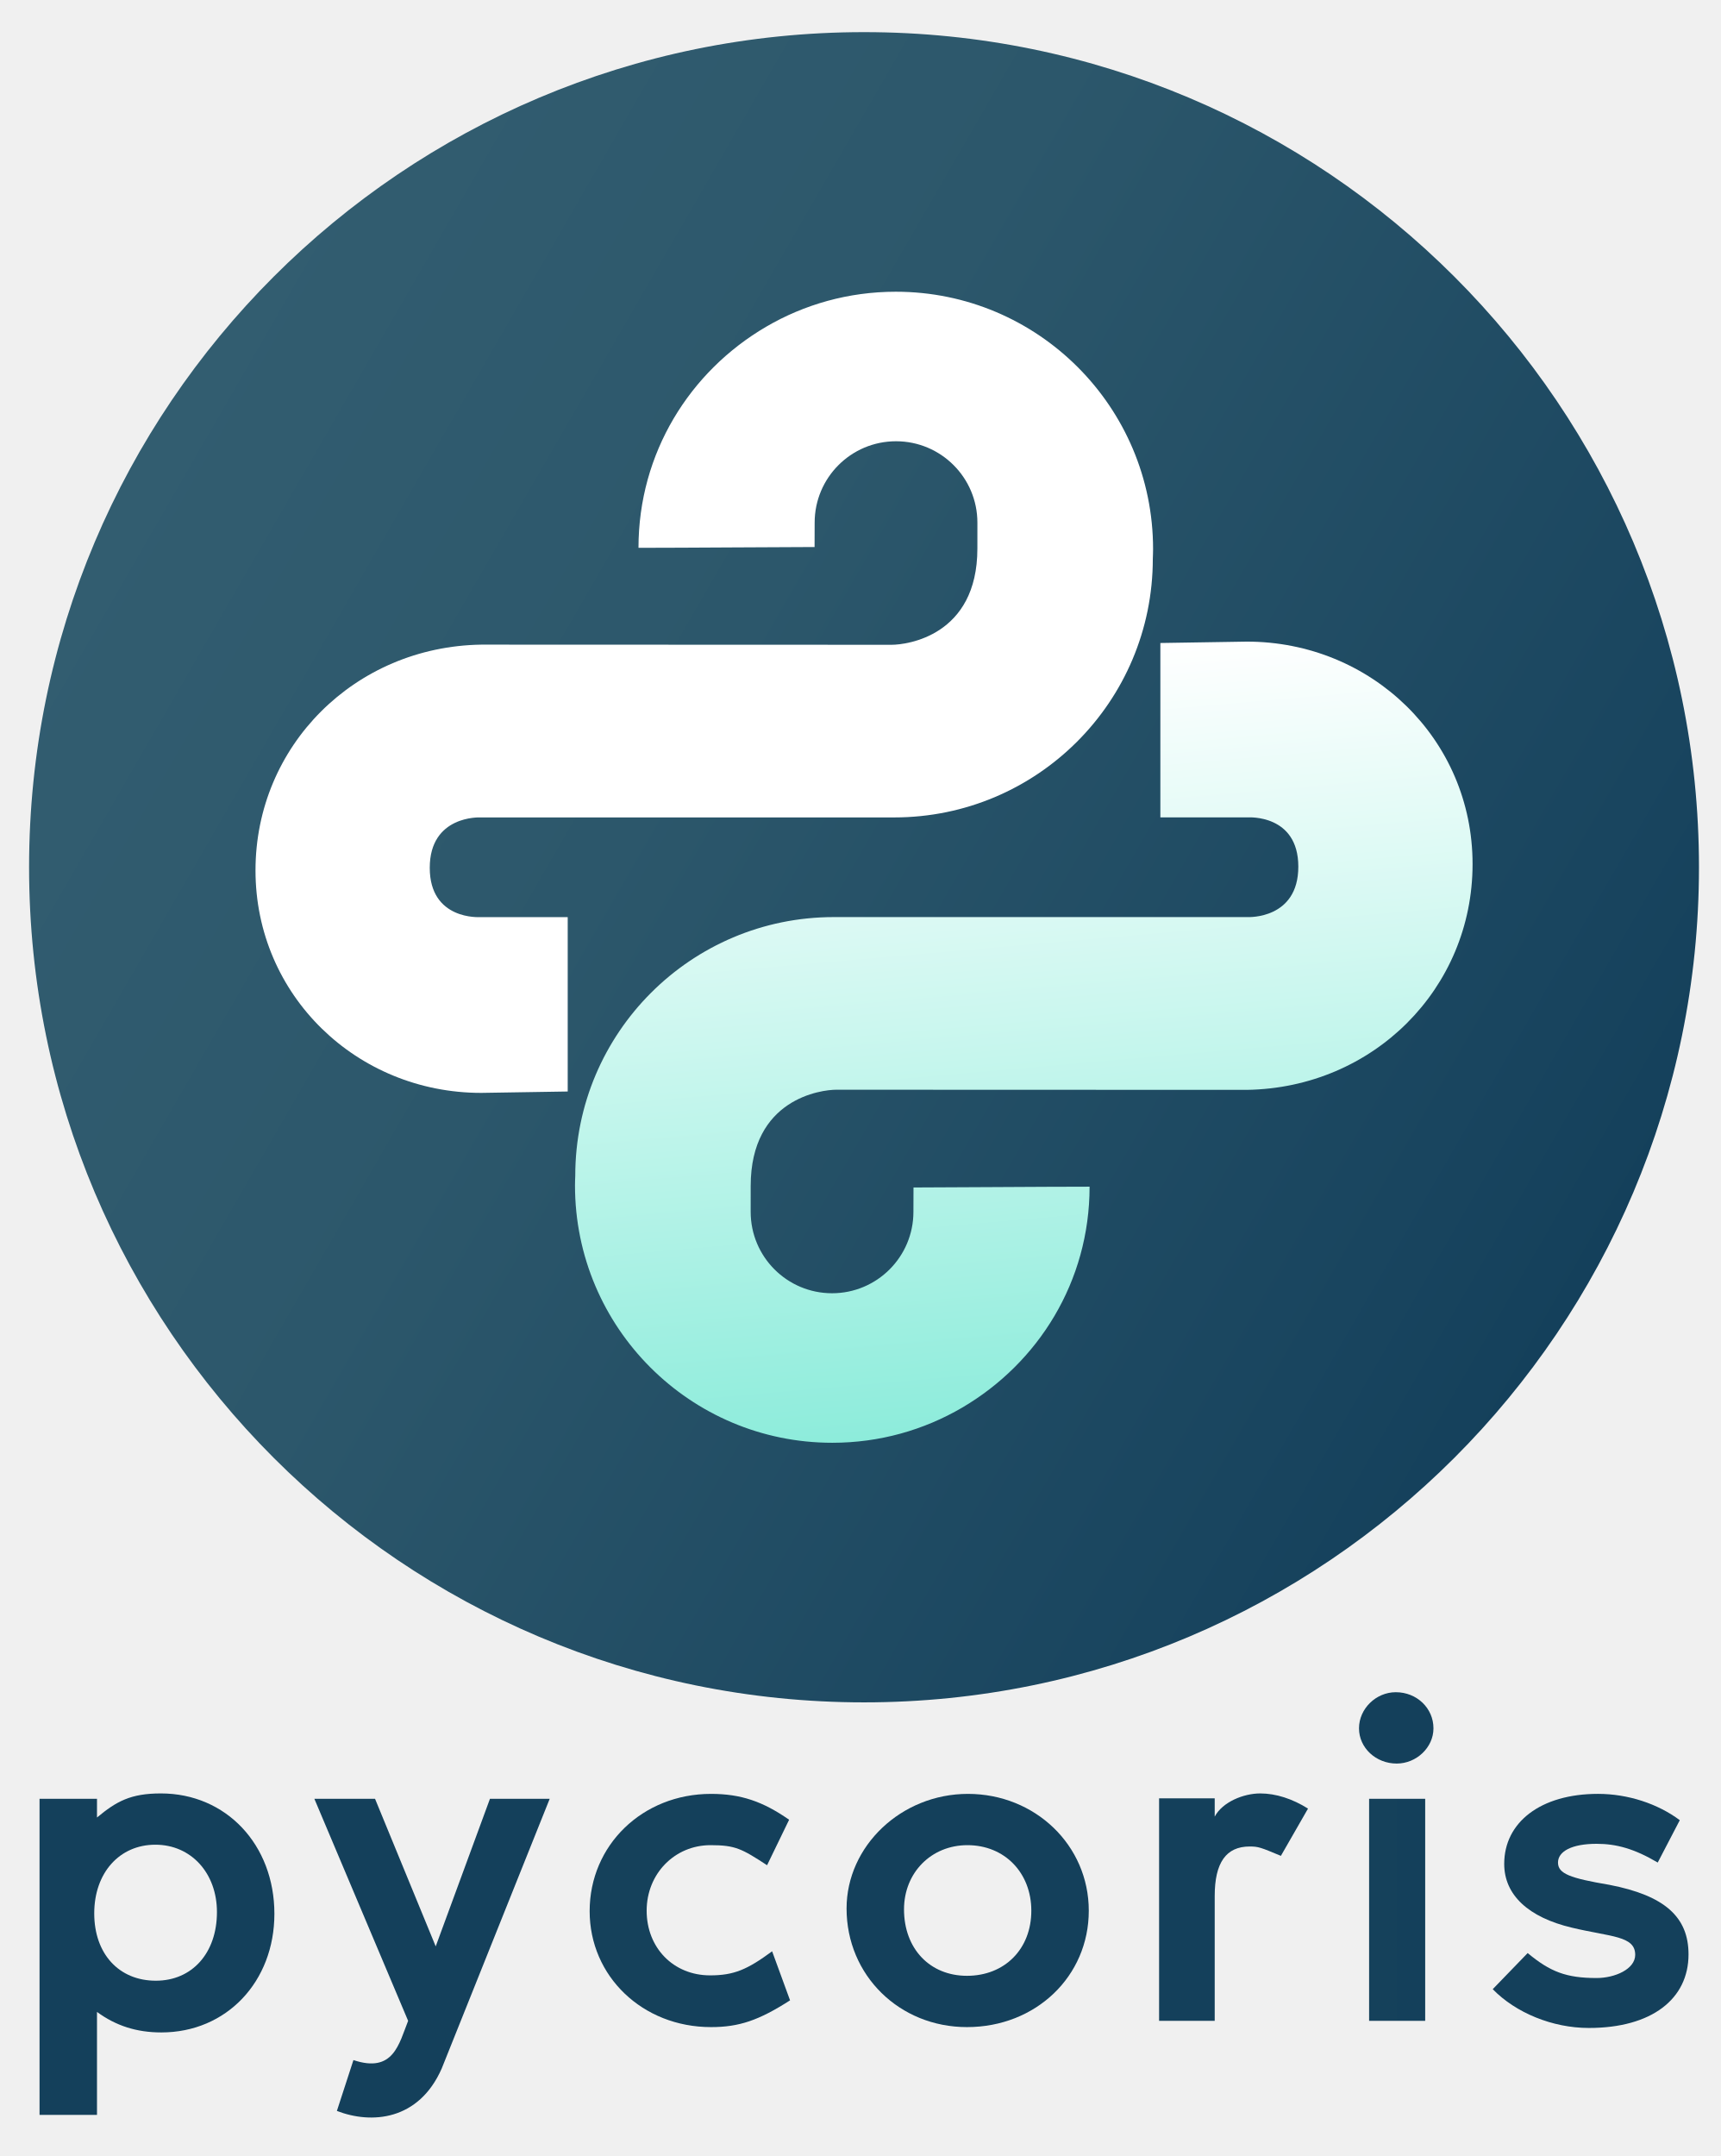
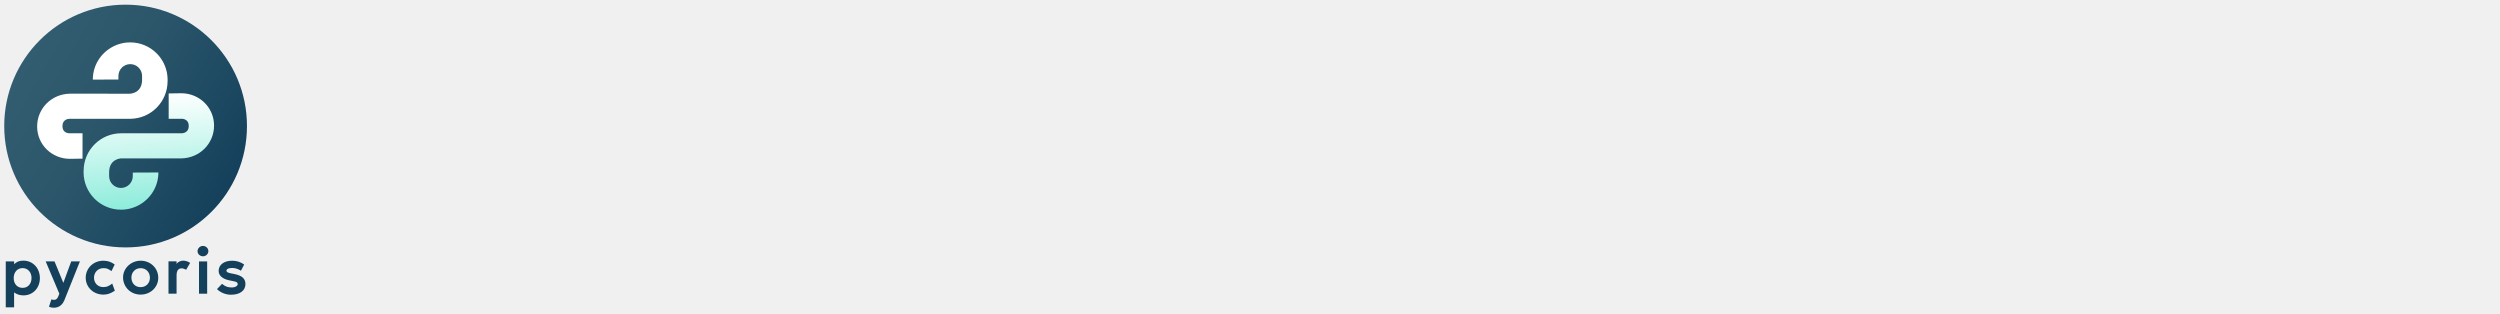
- <svg xmlns="http://www.w3.org/2000/svg" version="1.1" id="Слой_2" x="0px" y="0px" viewBox="0 0 1055.66 1322.36" style="enable-background:new 0 0 1055.66 1322.36;" xml:space="preserve">
+ <svg xmlns="http://www.w3.org/2000/svg" version="1.1" id="Слой_2" x="0px" y="0px" viewBox="0 0 10550.66 1322.36" style="enable-background:new 0 0 1055.66 1322.36;" xml:space="preserve">
  <style type="text/css">
	.st0{fill:url(#SVGID_1_);}
	.st1{fill:#FFFFFF;}
	.st2{fill:url(#SVGID_00000005983166092429506790000009562503188299177631_);}
	.st3{fill:url(#SVGID_00000124137863057085986070000001708700884781172111_);}
	.st4{fill:url(#SVGID_00000004523550117071399910000008536979287353318844_);}
	.st5{fill:url(#SVGID_00000130622848003649108410000016506476553277943721_);}
	.st6{fill:url(#SVGID_00000147195033297729495070000015596421458615476923_);}
	.st7{fill:url(#SVGID_00000155120684062477214260000017575668230462240667_);}
	.st8{fill:url(#SVGID_00000141448402890918043340000007412909388724174258_);}
	.st9{fill:url(#SVGID_00000093136736884151266120000017245978003637020343_);}
	.st10{fill:url(#SVGID_00000141422675425566900410000002026660295358811066_);}
</style>
  <linearGradient id="SVGID_1_" gradientUnits="userSpaceOnUse" x1="86.392" y1="275.775" x2="973.716" y2="788.072">
    <stop offset="0" style="stop-color:#325D70" />
    <stop offset="0.366" style="stop-color:#2C576B" />
    <stop offset="0.878" style="stop-color:#19455F" />
    <stop offset="1" style="stop-color:#14405B" />
  </linearGradient>
  <circle class="st0" cx="530.05" cy="531.92" r="512.21" />
  <g>
    <path class="st1" d="M549.53,178.93c-29.03,0-56.22,7.84-79.59,21.51c-46.81,27.39-78.25,77.41-78.25,135.56   c27.44,0,91.17-0.49,108.02-0.49c0-2.35,0.05-13.98,0.05-14.95c0-27.57,22.35-49.92,49.92-49.92c27.57,0,49.92,22.35,49.92,49.92   c0,7.25-0.01,11.45-0.01,15.88c0,53.67-43.44,59.03-52.54,59.03c-9.1,0-250.19-0.09-251.82-0.09   c-77.44,1.18-138.49,62-138.49,138.49s62,136.44,138.49,136.44c1.42,0,53.04-0.85,53.04-0.85v-32.34v-74.62h-53.83   c0,0-30.8,2.05-30.8-30.23s30.8-30.91,30.8-30.91s229.72,0,254.12,0c87.62,0,158.65-71.03,158.65-158.65   c0.16-2.05,0.07-3.79,0.16-5.93C707.37,249.6,636.7,178.93,549.53,178.93z" />
  </g>
  <g>
    <linearGradient id="SVGID_00000100345557062358512620000006106037914971928237_" gradientUnits="userSpaceOnUse" x1="608.323" y1="403.444" x2="649.437" y2="873.378">
      <stop offset="0" style="stop-color:#FFFFFF" />
      <stop offset="0.462" style="stop-color:#CCF7EF" />
      <stop offset="1" style="stop-color:#8DECDB" />
    </linearGradient>
    <path style="fill:url(#SVGID_00000100345557062358512620000006106037914971928237_);" d="M510.58,884.91   c29.03,0,56.22-7.84,79.59-21.51c46.81-27.39,78.25-77.41,78.25-135.56c-27.44,0-91.17,0.49-108.02,0.49   c0,2.35-0.05,13.98-0.05,14.95c0,27.57-22.35,49.92-49.92,49.92c-27.57,0-49.92-22.35-49.92-49.92c0-7.25,0.01-11.45,0.01-15.88   c0-53.67,43.44-59.03,52.54-59.03s250.19,0.09,251.82,0.09c77.44-1.18,138.49-62,138.49-138.49s-62-136.44-138.49-136.44   c-2.32,0-53.04,0.85-53.04,0.85v32.34v74.62h53.83c0,0,30.8-2.05,30.8,30.23s-30.8,30.91-30.8,30.91c-222.8,0-222.8,0-254.12,0   c-87.62,0-158.65,71.03-158.65,158.65c-0.16,2.05-0.07,3.79-0.16,5.93C352.74,814.25,423.4,884.91,510.58,884.91z" />
  </g>
  <g>
    <linearGradient id="SVGID_00000106869597813618381420000013705131878903605916_" gradientUnits="userSpaceOnUse" x1="24.256" y1="1198.575" x2="168.334" y2="1198.575">
      <stop offset="0" style="stop-color:#14405B" />
      <stop offset="1" style="stop-color:#14405B" />
    </linearGradient>
    <path style="fill:url(#SVGID_00000106869597813618381420000013705131878903605916_);" d="M98.69,1099.98   c-18.61,0-27.35,4.92-39.19,14.77v-11.49H24.26v193.9H59.5v-63.17c11.56,8.48,24.25,12.58,39.47,12.58   c40.04,0,69.36-31.18,69.36-72.75C168.33,1131.44,138.73,1099.98,98.69,1099.98z M95.59,1214.85c-22.56,0-37.78-16.41-37.78-41.3   s15.51-42.12,37.5-42.12s37.78,17.5,37.78,41.3C133.09,1197.89,117.86,1214.85,95.59,1214.85z" />
    <linearGradient id="SVGID_00000069391733928075074720000000943845166185268664_" gradientUnits="userSpaceOnUse" x1="192.858" y1="1201.014" x2="337.218" y2="1201.014">
      <stop offset="0" style="stop-color:#14405B" />
      <stop offset="1" style="stop-color:#14405B" />
    </linearGradient>
    <path style="fill:url(#SVGID_00000069391733928075074720000000943845166185268664_);" d="M267.29,1193.79l-37.22-90.52h-37.22   l57.52,136.19c-5.64,14.22-9.02,32.27-33.55,24.07l-10.15,31.18c21.15,8.2,50.19,6.02,64.29-25.98l66.26-165.46h-36.65   L267.29,1193.79z" />
    <linearGradient id="SVGID_00000183207892613796619370000016514828184673685147_" gradientUnits="userSpaceOnUse" x1="361.74" y1="1171.774" x2="484.672" y2="1171.774">
      <stop offset="0" style="stop-color:#15415B" />
      <stop offset="1" style="stop-color:#14405B" />
    </linearGradient>
    <path style="fill:url(#SVGID_00000183207892613796619370000016514828184673685147_);" d="M435.61,1211.57   c-22.56,0-38.91-16.96-38.91-39.66s17.2-40.2,39.19-40.2c15.23,0,19.17,2.19,34.68,12.31l13.53-27.9   c-16.07-11.21-29.61-15.86-47.93-15.86c-42.01,0-74.44,31.45-74.44,71.93c0,39.93,32.42,71.11,74.44,71.11   c17.2,0,29.32-4.1,48.5-16.41l-11-30.08C458.45,1208.01,450.27,1211.57,435.61,1211.57z" />
    <linearGradient id="SVGID_00000121963809143099761190000013673931637628453514_" gradientUnits="userSpaceOnUse" x1="519.34" y1="1171.774" x2="667.929" y2="1171.774">
      <stop offset="0" style="stop-color:#14405B" />
      <stop offset="1" style="stop-color:#14405B" />
    </linearGradient>
    <path style="fill:url(#SVGID_00000121963809143099761190000013673931637628453514_);" d="M593.78,1100.26   c-40.88,0-74.44,32-74.44,70.29c0,41.02,32.42,72.75,73.87,72.75c42.29,0,74.72-31.18,74.72-71.38   C667.93,1131.71,634.94,1100.26,593.78,1100.26z M593.21,1211.84c-22.84,0-38.63-16.68-38.63-40.75   c0-22.43,16.63-39.38,38.91-39.38c22.84,0,39.19,16.96,39.19,40.2C632.69,1195.43,616.33,1211.84,593.21,1211.84z" />
    <linearGradient id="SVGID_00000165940559891542668770000015655487009576204672_" gradientUnits="userSpaceOnUse" x1="711.06" y1="1169.723" x2="802.412" y2="1169.723">
      <stop offset="0" style="stop-color:#14405B" />
      <stop offset="1" style="stop-color:#14405B" />
    </linearGradient>
    <path style="fill:url(#SVGID_00000165940559891542668770000015655487009576204672_);" d="M745.18,1114.21v-11.21h-34.12v136.47   h34.12v-76.58c0-20.51,7.05-30.36,21.43-30.36c5.36,0,6.77,0.55,19.17,5.74l16.64-28.99c-9.59-6.02-19.74-9.3-29.32-9.3   C762.94,1099.98,749.97,1105.18,745.18,1114.21z" />
    <linearGradient id="SVGID_00000089566715203209600700000010395392489161660834_" gradientUnits="userSpaceOnUse" x1="833.699" y1="1059.782" x2="879.376" y2="1059.782">
      <stop offset="0" style="stop-color:#14405B" />
      <stop offset="1" style="stop-color:#14405B" />
    </linearGradient>
    <path style="fill:url(#SVGID_00000089566715203209600700000010395392489161660834_);" d="M856.26,1037.9   c-12.12,0-22.56,10.12-22.56,22.15s10.43,21.61,23.12,21.61c12.12,0,22.56-9.85,22.56-21.61   C879.38,1047.75,869.23,1037.9,856.26,1037.9z" />
    <linearGradient id="SVGID_00000111193691885920277540000018315902455636565126_" gradientUnits="userSpaceOnUse" x1="839.903" y1="1171.364" x2="874.302" y2="1171.364">
      <stop offset="0" style="stop-color:#15415B" />
      <stop offset="1" style="stop-color:#14405B" />
    </linearGradient>
    <rect x="839.9" y="1103.27" style="fill:url(#SVGID_00000111193691885920277540000018315902455636565126_);" width="34.4" height="136.19" />
    <linearGradient id="SVGID_00000150101774963271455530000004909742209417458869_" gradientUnits="userSpaceOnUse" x1="915.74" y1="1172.047" x2="1035.852" y2="1172.047">
      <stop offset="0" style="stop-color:#14405B" />
      <stop offset="1" style="stop-color:#14405B" />
    </linearGradient>
    <path style="fill:url(#SVGID_00000150101774963271455530000004909742209417458869_);" d="M987.36,1156.05   c-24.25-4.1-31.58-6.84-31.58-13.68s8.46-11.49,23.68-11.49c12.12,0,23.12,3.01,37.5,11.49l13.53-25.98   c-13.53-10.12-31.86-16.14-50.19-16.14c-35.24,0-57.52,17.5-57.52,42.94c0,19.14,14.94,32.82,41.45,39.11   c23.97,5.74,38.91,4.92,38.91,16.68c0,8.75-12.41,14.22-23.68,14.22c-18.61,0-28.48-3.83-42.29-15.31l-21.43,22.15   c14.1,14.49,36.65,23.79,58.93,23.79c38.63,0,61.18-17.78,61.18-45.12C1035.85,1175.74,1021.19,1162.61,987.36,1156.05z" />
  </g>
</svg>
